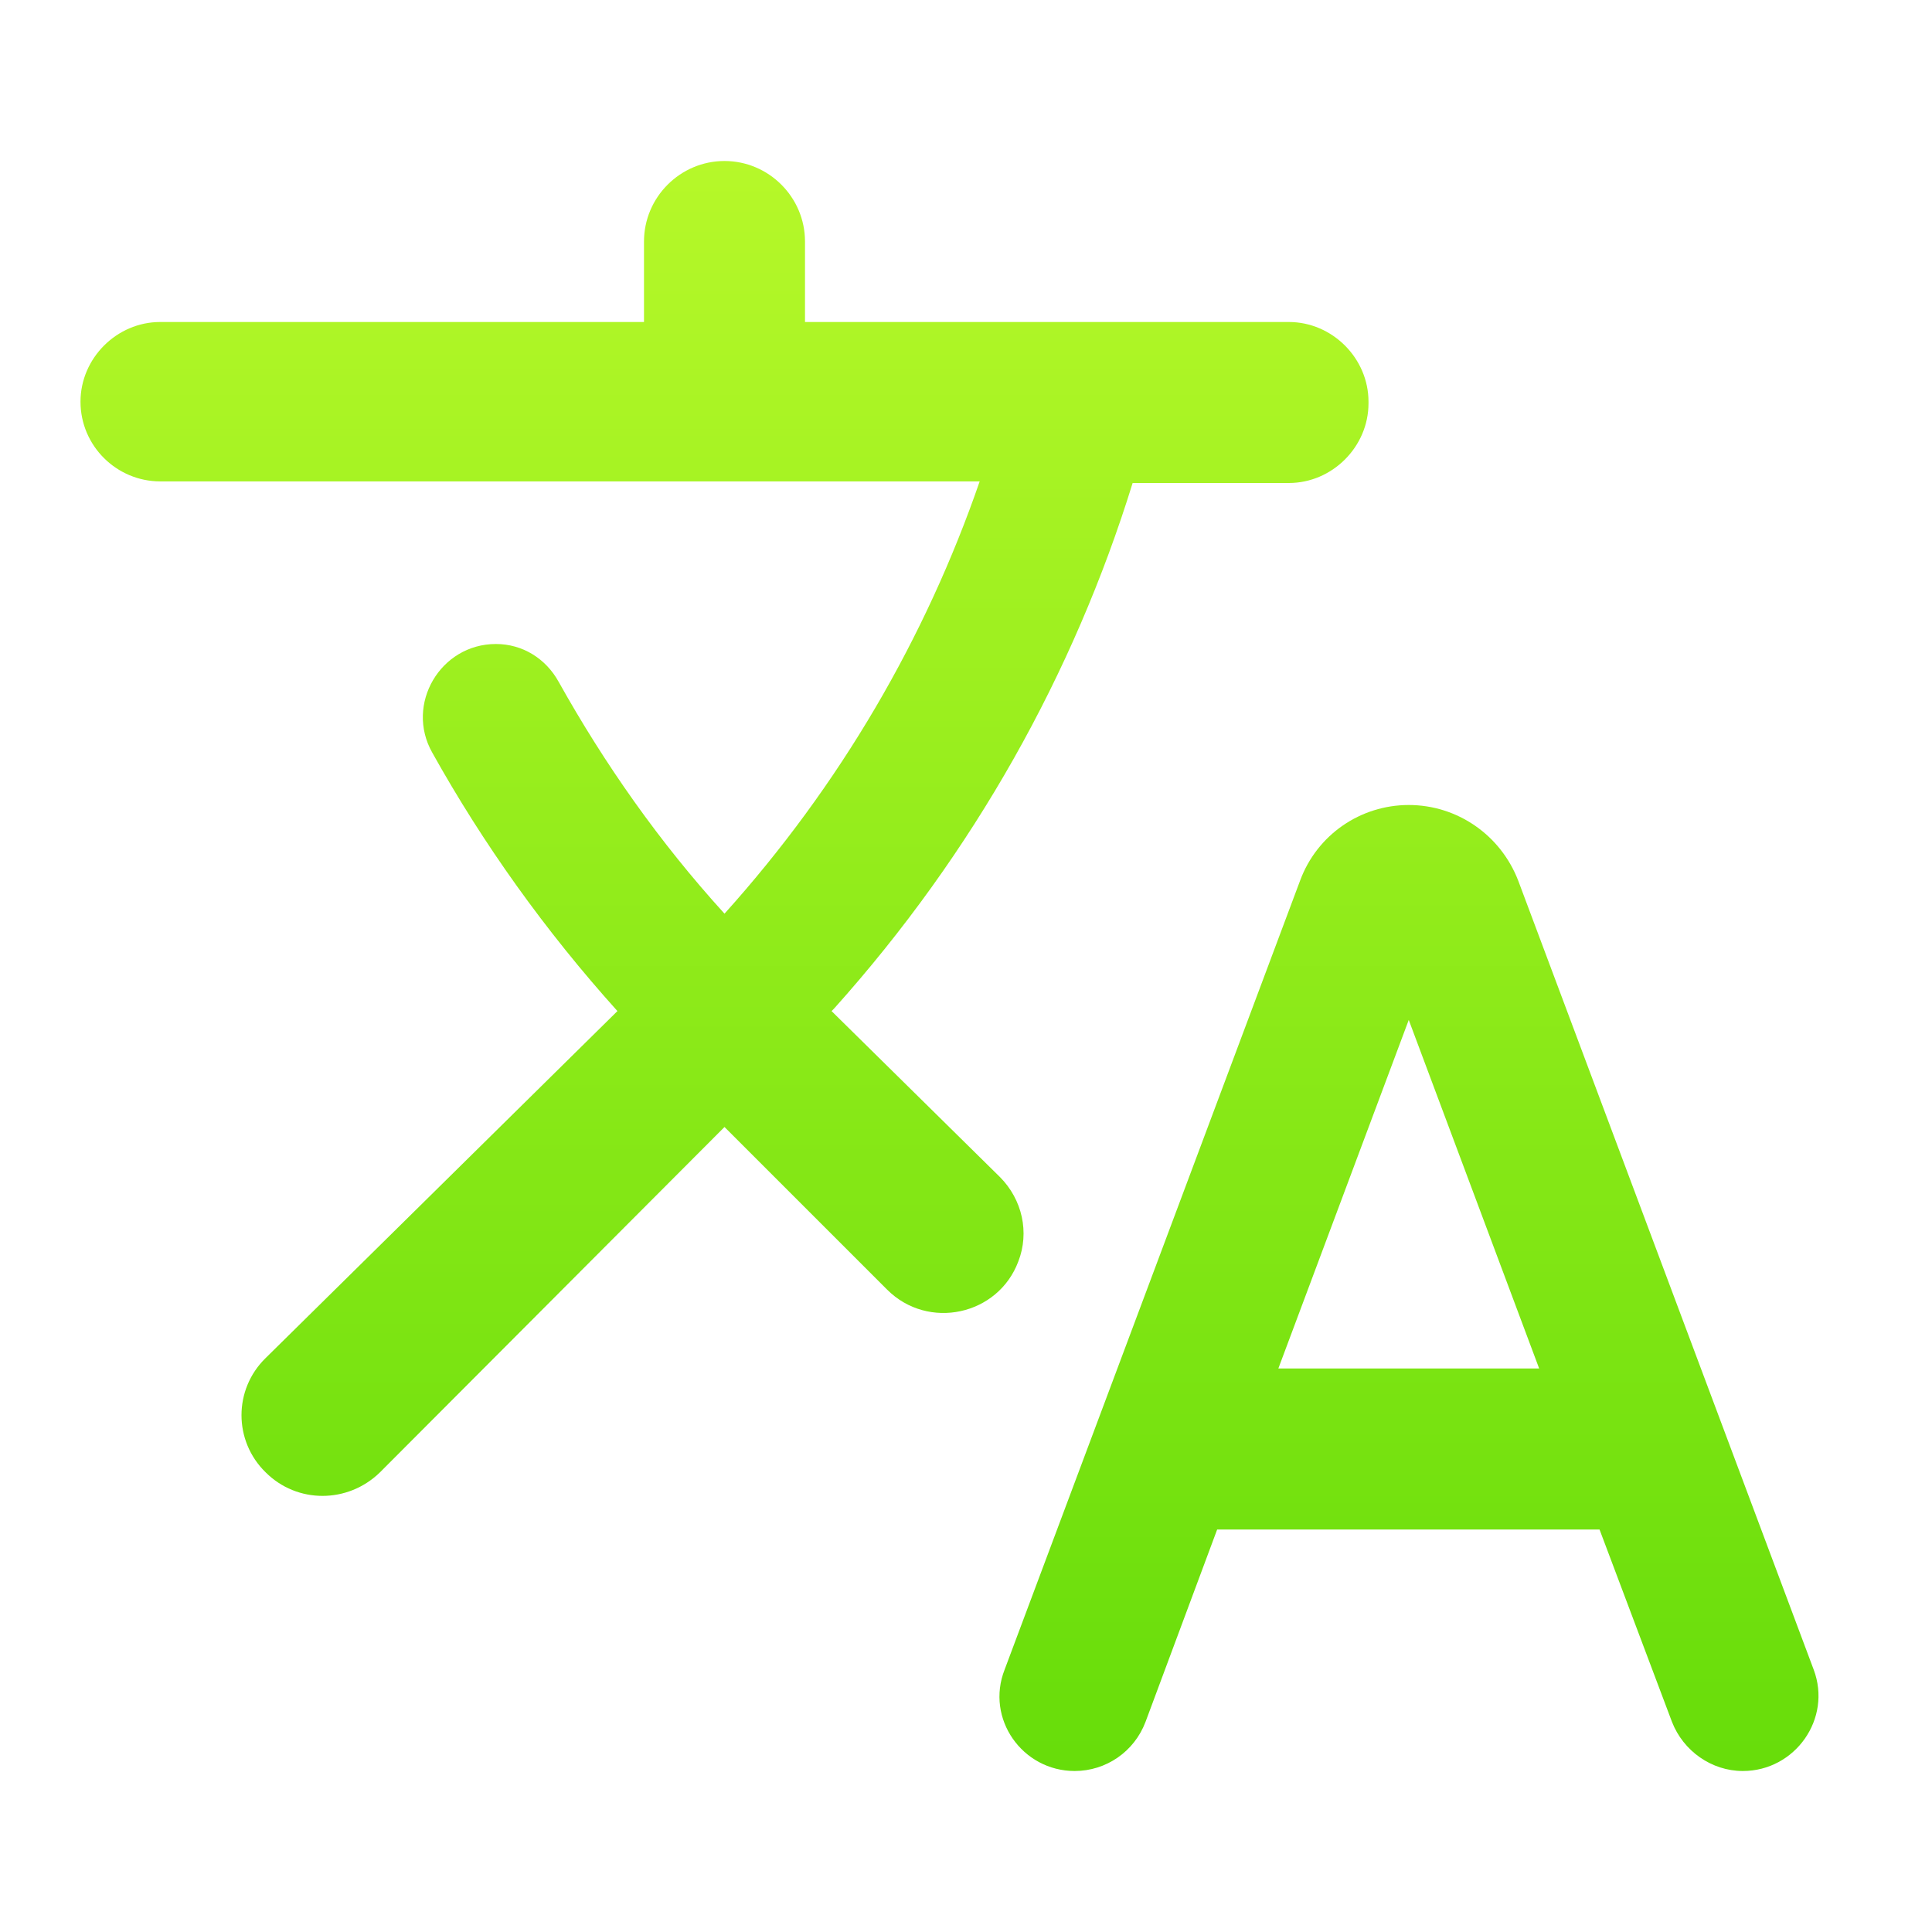
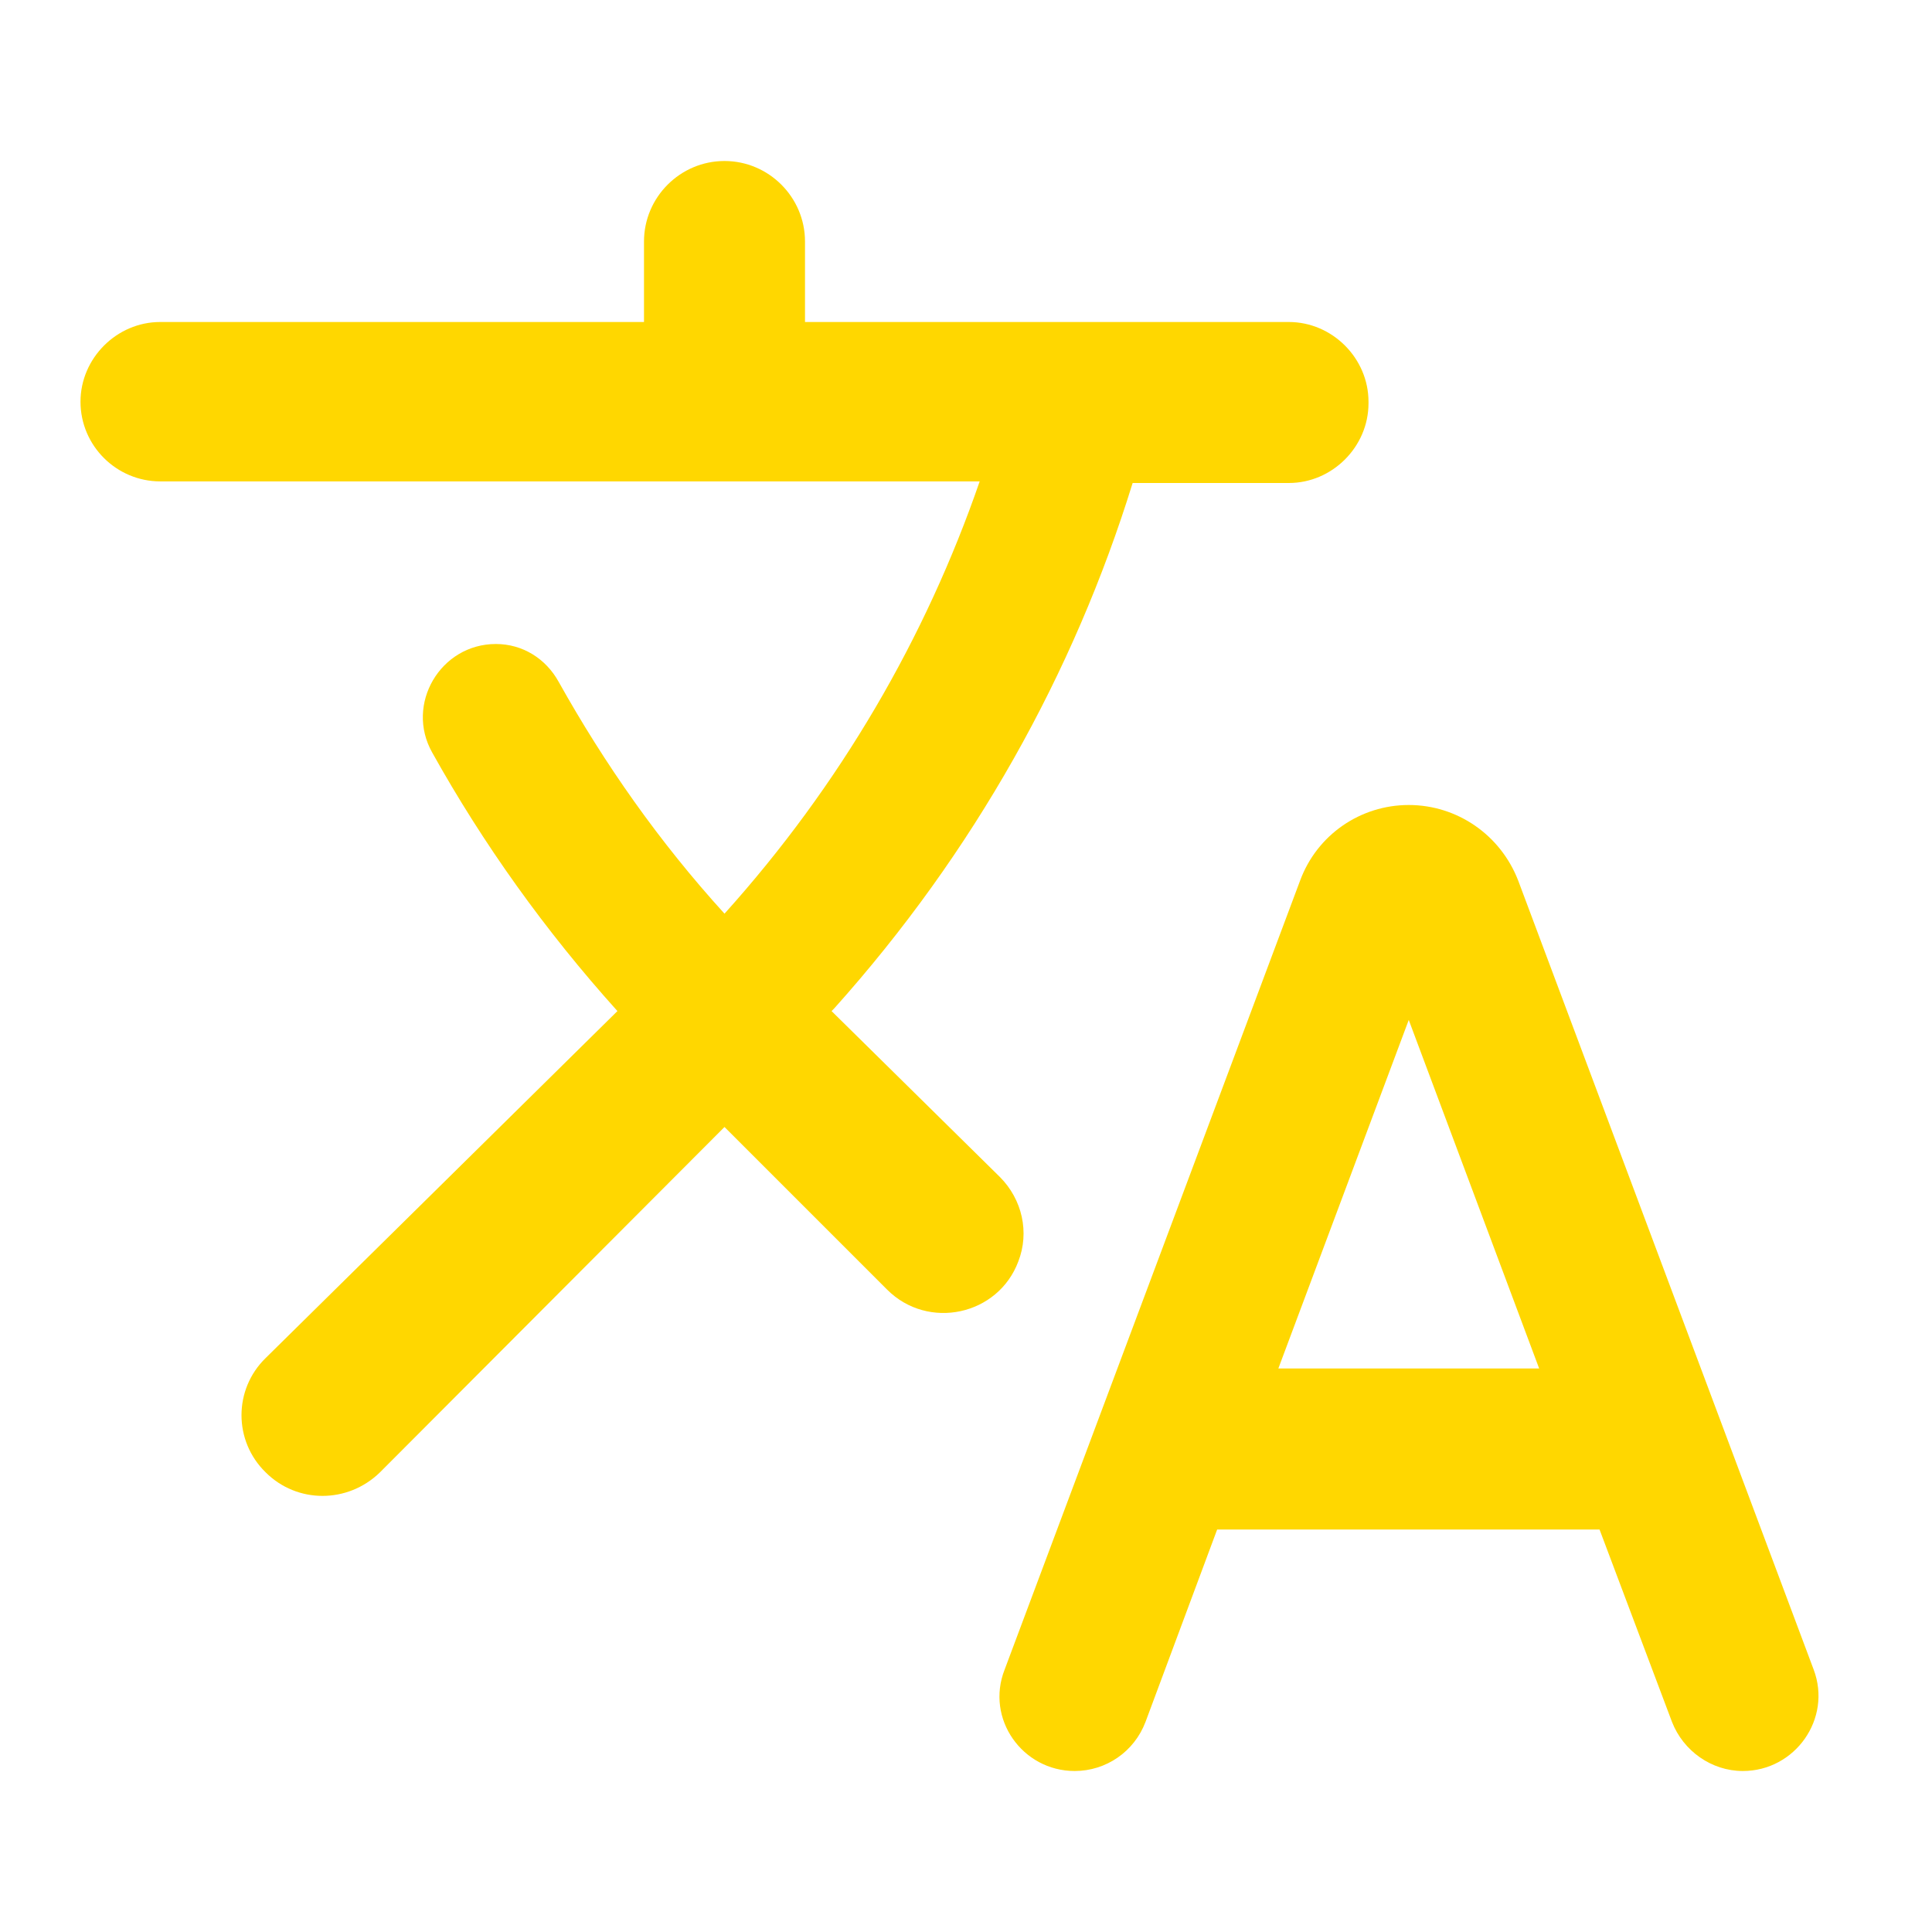
<svg xmlns="http://www.w3.org/2000/svg" width="24" height="24" viewBox="0 0 24 24" fill="none">
-   <path d="M12.65 15.67C12.79 15.31 12.7 14.9 12.42 14.62L10.33 12.56L10.36 12.53C12.1 10.59 13.34 8.36 14.07 6H16.01C16.55 6 17 5.55 17 5.01V4.99C17 4.45 16.55 4 16.01 4H10V3C10 2.45 9.55 2 9 2C8.45 2 8 2.45 8 3V4H1.99C1.45 4 1 4.45 1 4.99C1 5.54 1.45 5.98 1.99 5.98H12.17C11.5 7.92 10.44 9.75 9 11.35C8.19 10.46 7.51 9.49 6.94 8.47C6.78 8.18 6.49 8 6.16 8C5.47 8 5.03 8.75 5.37 9.35C6 10.48 6.77 11.56 7.67 12.56L3.3 16.87C2.9 17.26 2.9 17.9 3.3 18.29C3.69 18.68 4.32 18.68 4.72 18.29L9 14L11.02 16.02C11.53 16.53 12.4 16.34 12.65 15.67V15.67ZM17.5 10C16.9 10 16.36 10.37 16.15 10.94L12.48 20.74C12.24 21.35 12.7 22 13.35 22C13.74 22 14.09 21.76 14.23 21.39L15.12 19H19.87L20.77 21.39C20.91 21.75 21.26 22 21.65 22C22.3 22 22.76 21.35 22.53 20.74L18.86 10.94C18.64 10.37 18.1 10 17.5 10V10ZM15.88 17L17.5 12.67L19.12 17H15.88V17Z" fill="url(#paint0_linear)" />
+   <path d="M12.65 15.67C12.79 15.31 12.7 14.9 12.42 14.62L10.33 12.56L10.36 12.53C12.1 10.59 13.34 8.36 14.07 6H16.01C16.55 6 17 5.55 17 5.01V4.99C17 4.45 16.55 4 16.01 4H10V3C10 2.45 9.55 2 9 2C8.45 2 8 2.45 8 3V4H1.99C1.45 4 1 4.45 1 4.99C1 5.54 1.45 5.98 1.99 5.98H12.17C11.5 7.92 10.44 9.75 9 11.35C8.19 10.46 7.51 9.49 6.94 8.47C6.78 8.18 6.49 8 6.16 8C5.47 8 5.03 8.75 5.37 9.35C6 10.48 6.77 11.56 7.67 12.56L3.3 16.87C2.9 17.26 2.9 17.9 3.3 18.29C3.69 18.68 4.32 18.68 4.72 18.29L9 14L11.02 16.02C11.53 16.53 12.4 16.34 12.65 15.67V15.67ZM17.5 10C16.9 10 16.36 10.37 16.15 10.94L12.48 20.74C12.24 21.35 12.7 22 13.35 22C13.74 22 14.09 21.76 14.23 21.39L15.12 19H19.87L20.77 21.39C20.91 21.75 21.26 22 21.65 22C22.3 22 22.76 21.35 22.53 20.74L18.86 10.94C18.64 10.37 18.1 10 17.5 10V10ZM15.88 17L17.5 12.67L19.12 17H15.88V17Z" fill="#ffd700" />
  <defs>
    <linearGradient id="paint0_linear" x1="11.795" y1="2" x2="11.795" y2="22" gradientUnits="userSpaceOnUse">
-       <stop stop-color="#B6F829" />
-       <stop offset="1" stop-color="#67DD0A" />
+       <stop stop-color="#ffd700" />
+       <stop offset="1" stop-color="#ffdb58" />
    </linearGradient>
  </defs>
</svg>
